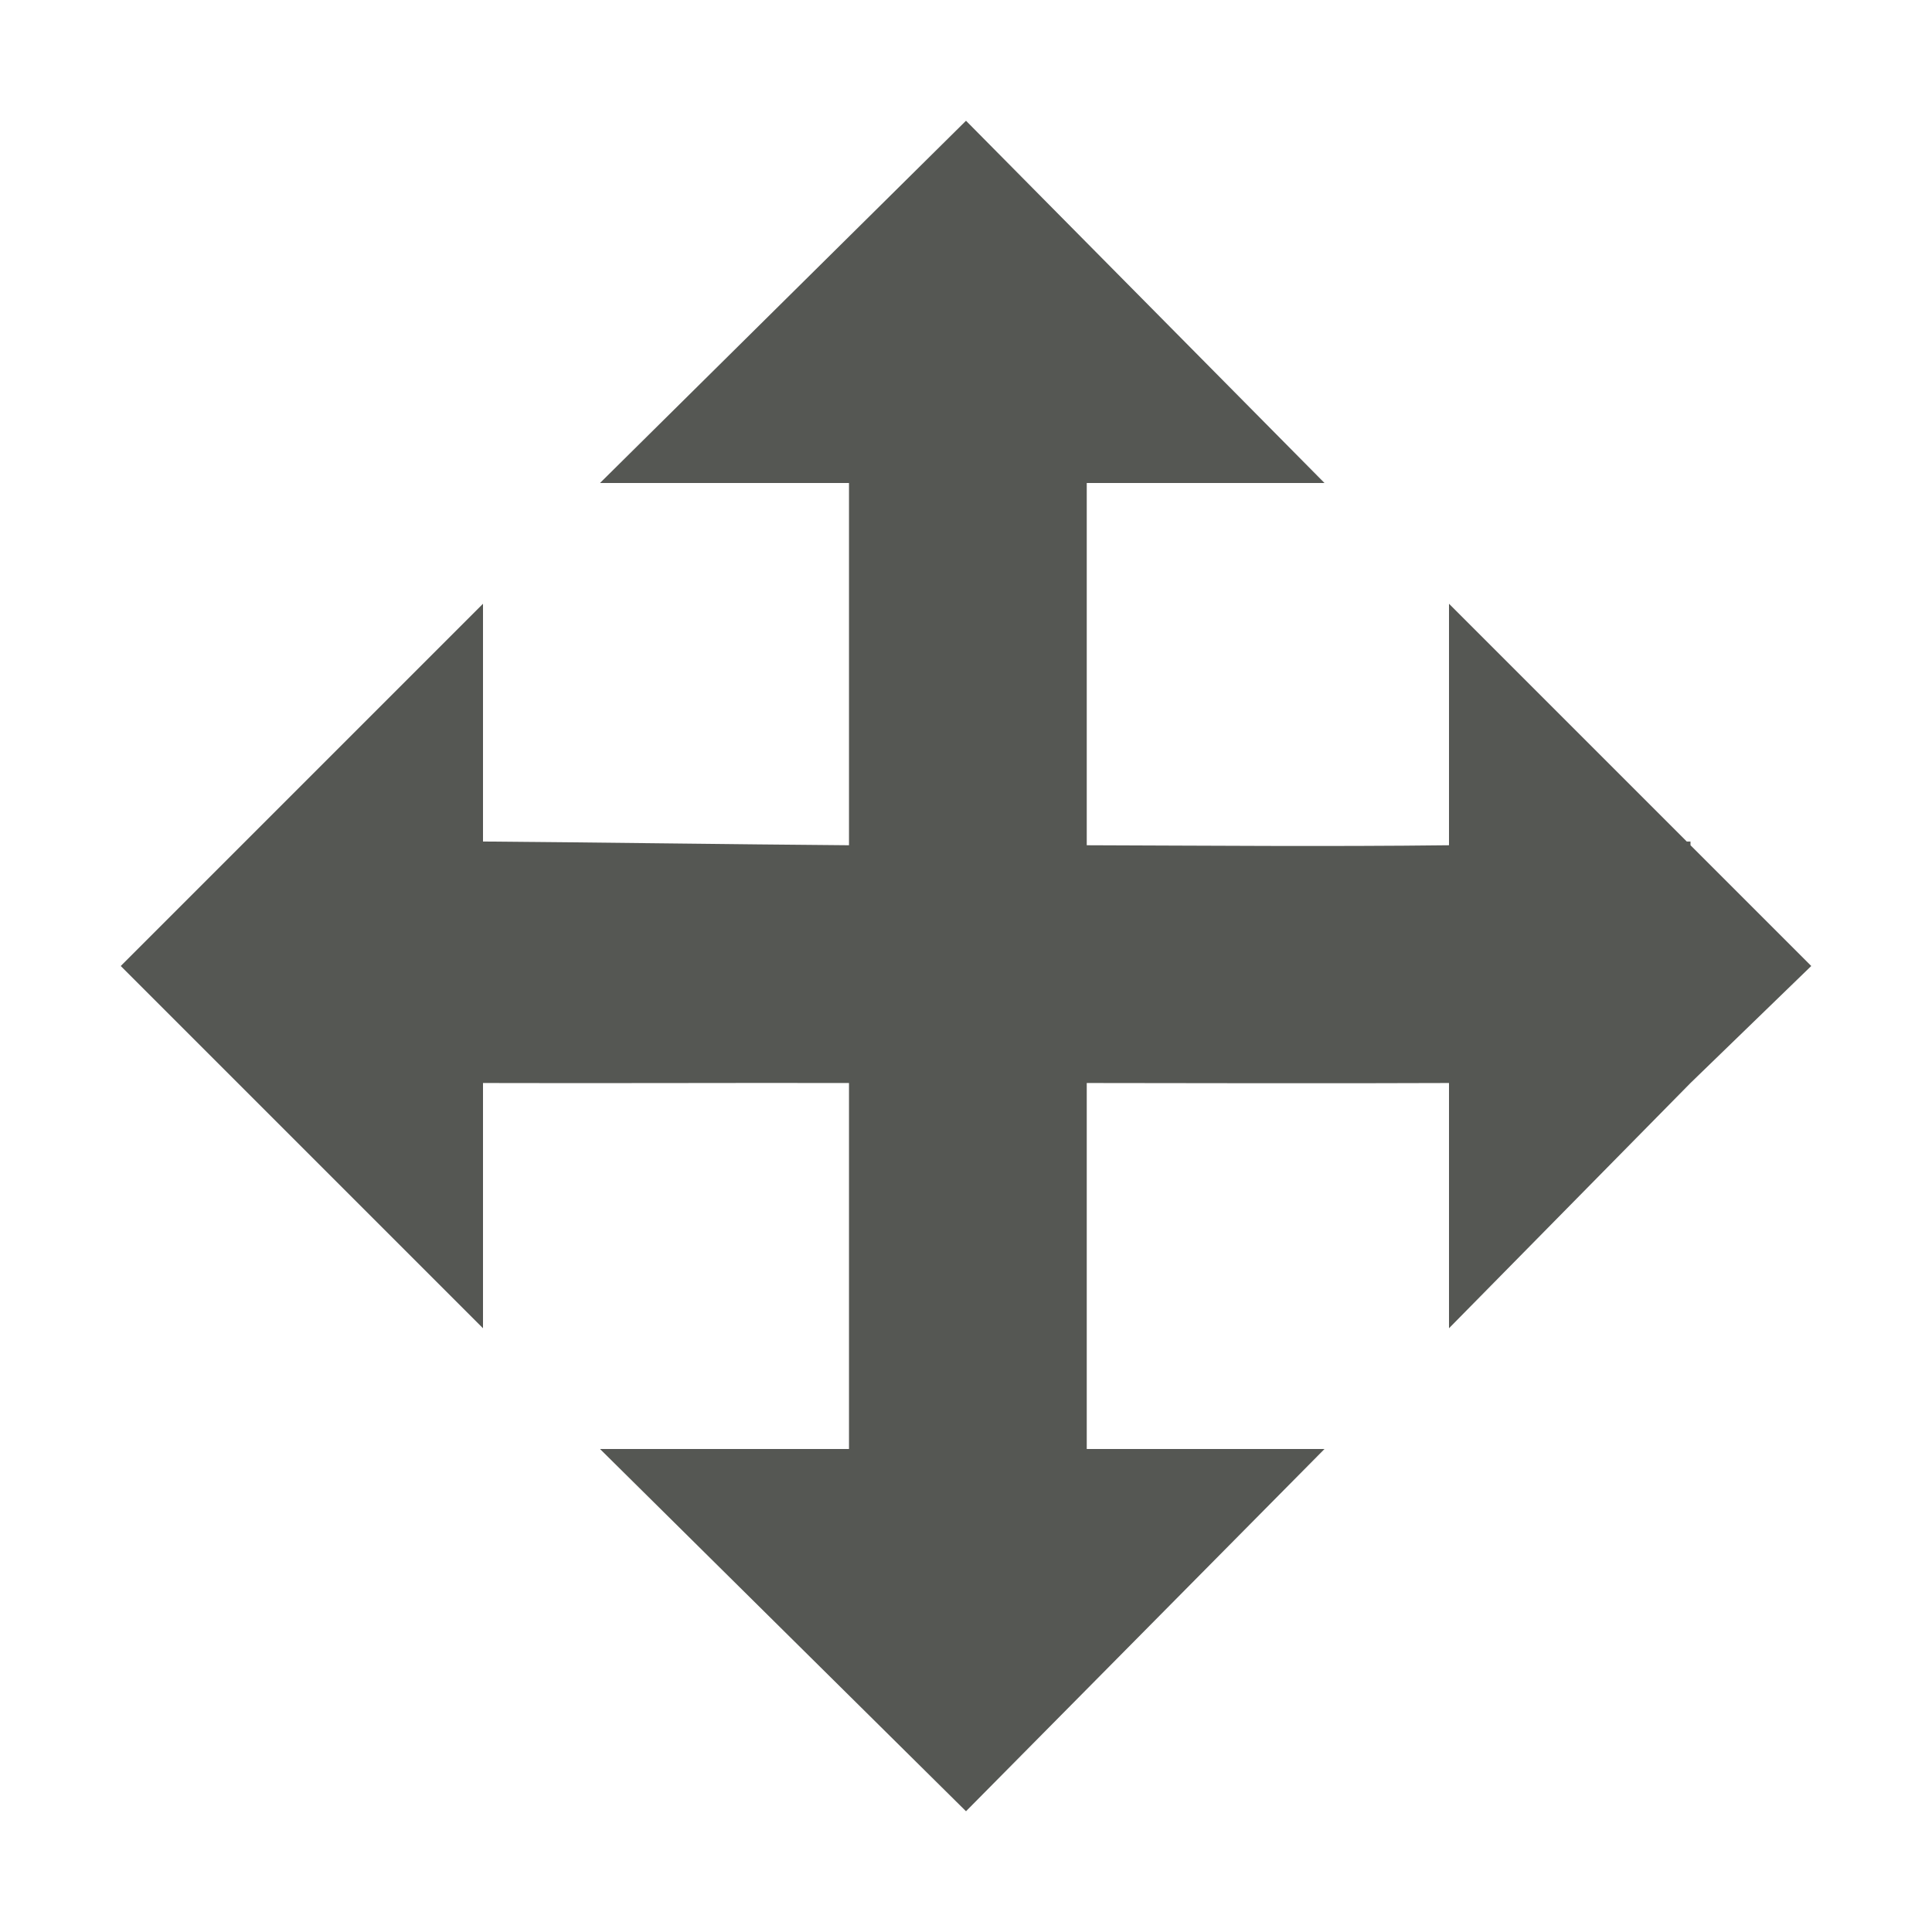
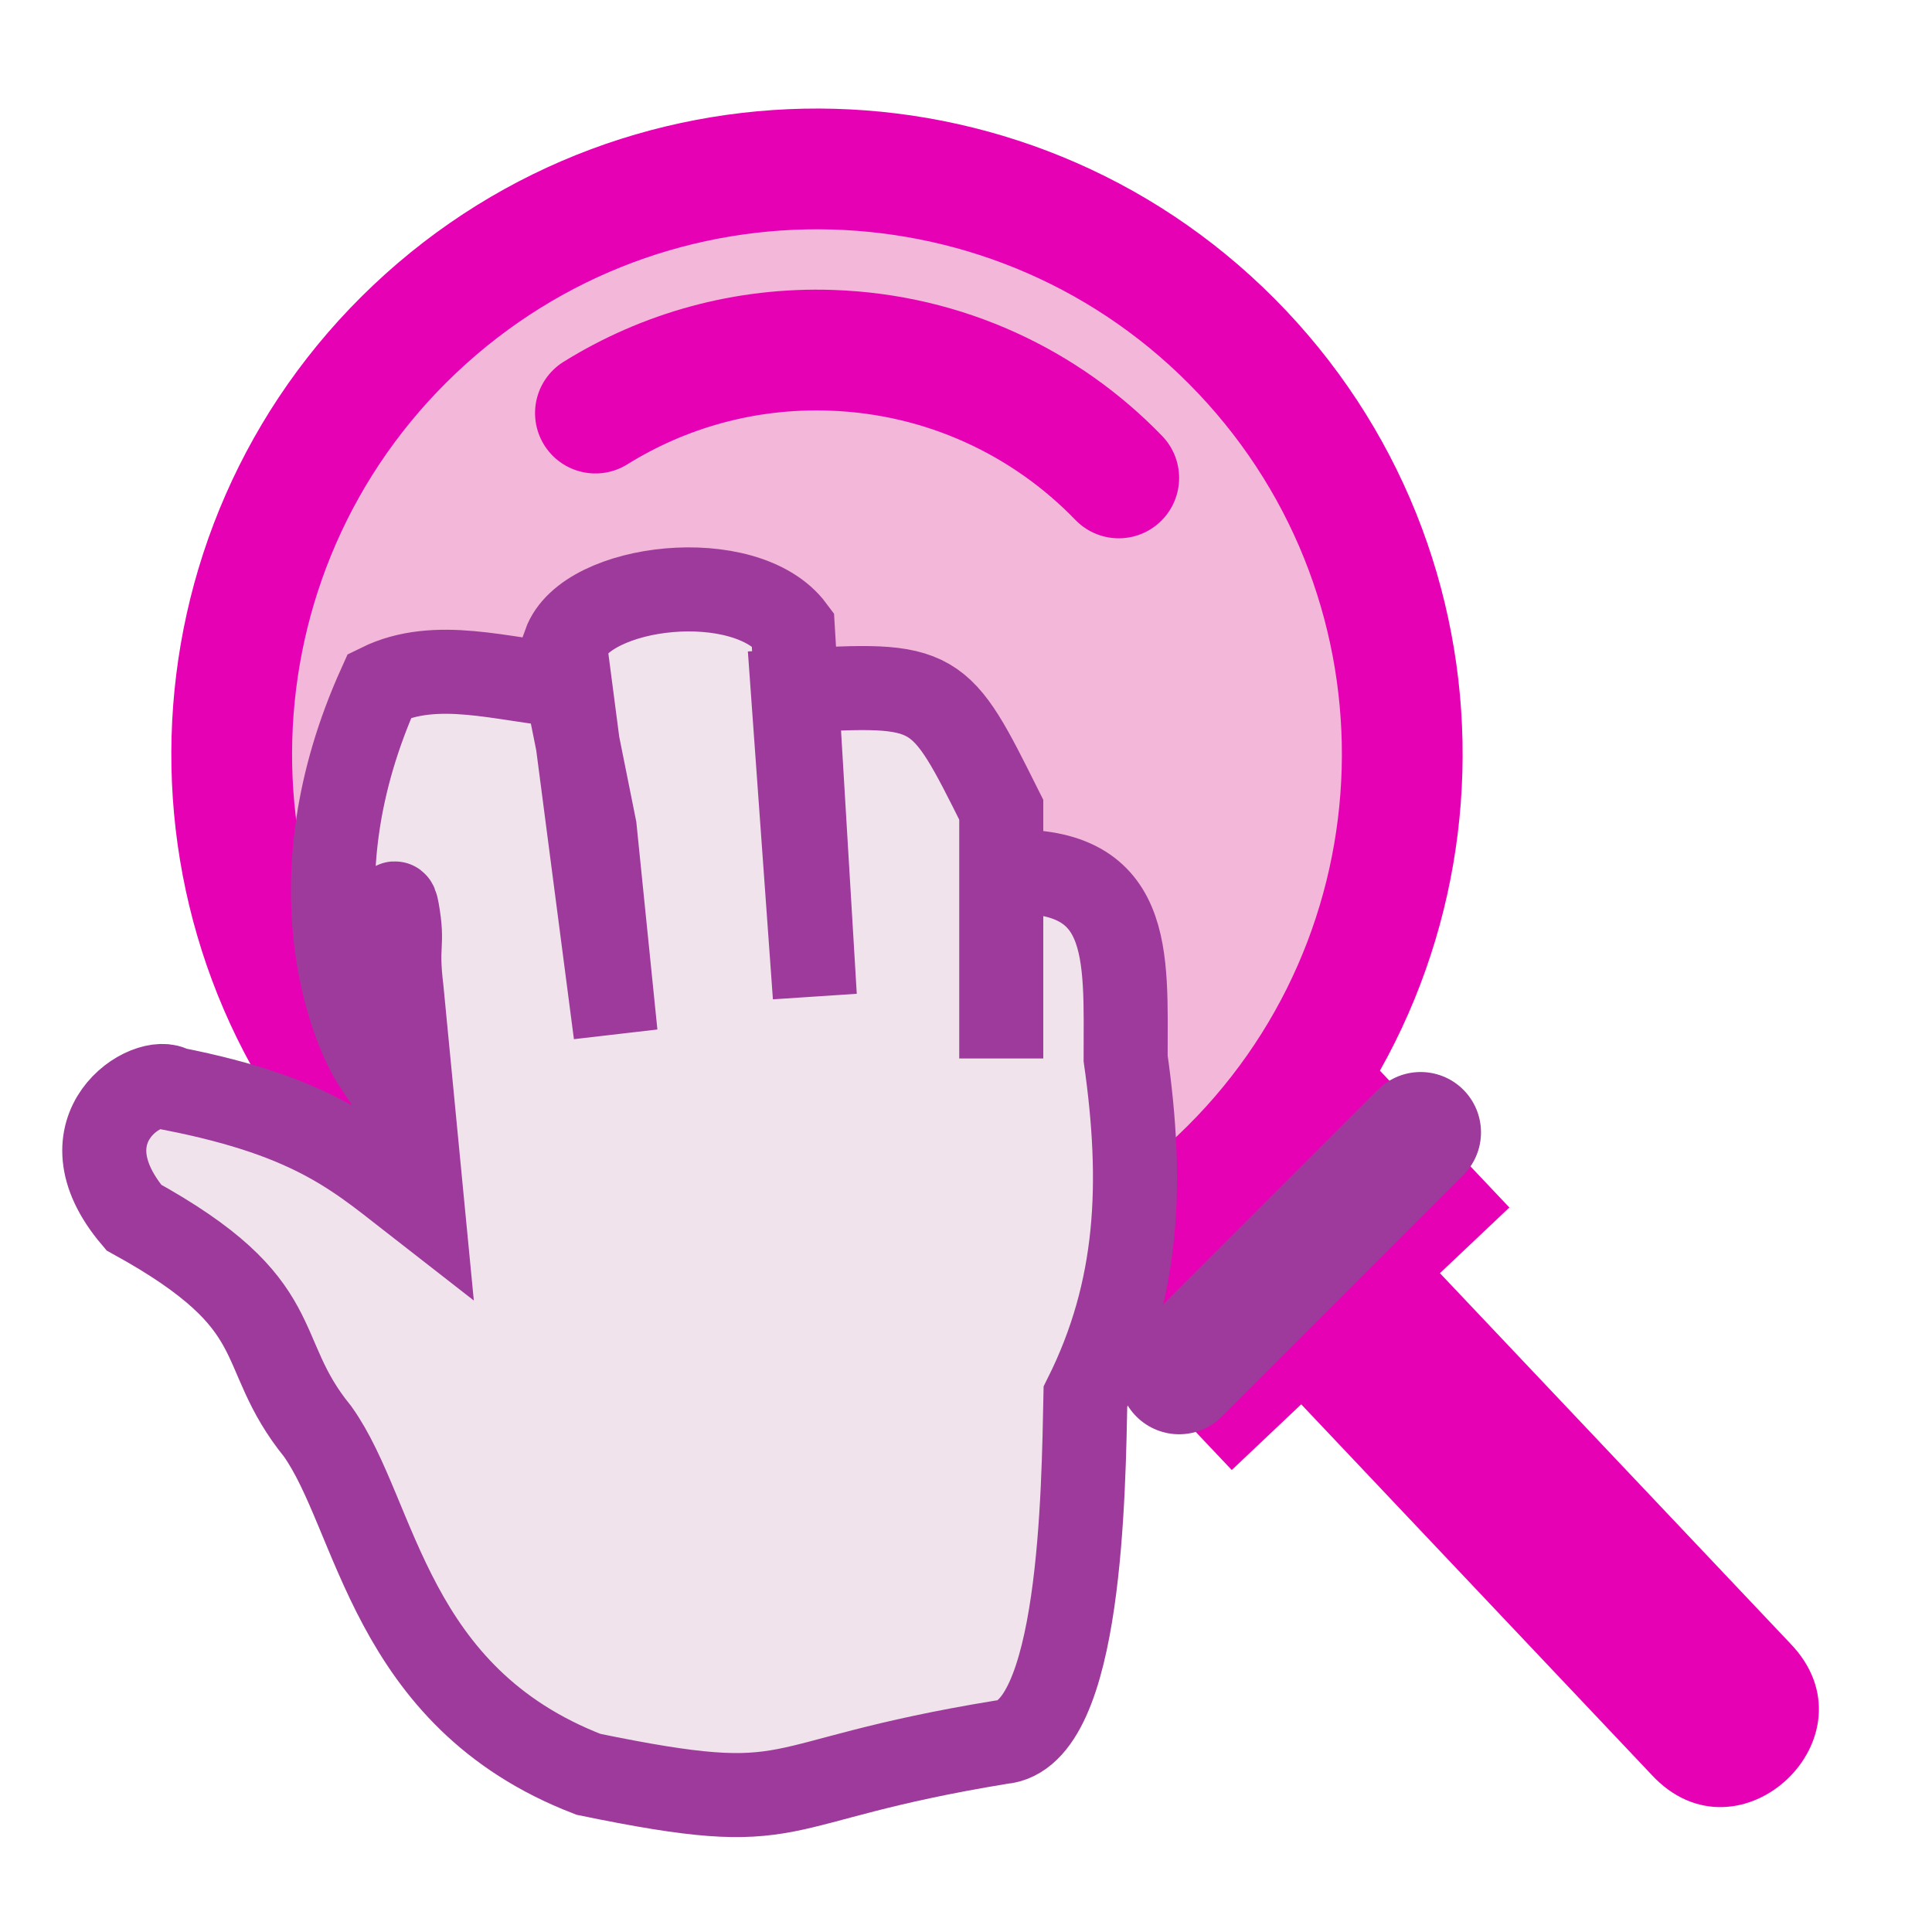
- <svg xmlns="http://www.w3.org/2000/svg" viewBox="0 0 16 16">
-   <path d="m8 1-3.031 3h2.062v3c-1.008-.008-2.023-.023-3.031-.031v-1.969l-3 3 3 3v-2.031c1.01.003 2.021-.002 3.031 0v2 1.031h-2.062l3.031 3 2.969-3h-1.969v-1.031-2c1.0.001 2.0.004 3 0v2.031l2-2.031 1-.969-1-1v-.031c-.01 0-.021-0-.031 0l-1.969-1.969v2c-1.004.012-1.996.003-3 0v-3h1.969z" fill="#555753" />
+ <svg xmlns="http://www.w3.org/2000/svg" xmlns:xlink="http://www.w3.org/1999/xlink" height="16" width="16" version="1.1" id="svg98">
+   <defs id="defs102" />
+   <linearGradient id="a" gradientUnits="userSpaceOnUse" x1="94.344" x2="86.536" y1="102.345" y2="94.537">
+     <stop offset="0" stop-color="#5c5c5c" id="stop2" />
+     <stop offset=".314" stop-color="#eff0ef" id="stop4" />
+     <stop offset=".729" stop-color="#aaaba9" id="stop6" />
+     <stop offset="1" stop-color="#535551" id="stop8" />
+   </linearGradient>
+   <linearGradient id="b">
+     <stop offset="0" stop-color="#fff" id="stop11" />
+     <stop offset="1" stop-color="#fff" stop-opacity="0" id="stop13" />
+   </linearGradient>
+   <filter id="c" color-interpolation-filters="sRGB">
+     <feGaussianBlur stdDeviation=".668" id="feGaussianBlur16" />
+   </filter>
+   <filter id="d" color-interpolation-filters="sRGB">
+     <feGaussianBlur stdDeviation="2.089" id="feGaussianBlur19" />
+   </filter>
+   <filter id="e" color-interpolation-filters="sRGB">
+     <feGaussianBlur stdDeviation=".192" id="feGaussianBlur22" />
+   </filter>
+   <filter id="f" color-interpolation-filters="sRGB">
+     <feGaussianBlur stdDeviation=".155" id="feGaussianBlur25" />
+   </filter>
+   <linearGradient id="g" gradientTransform="matrix(1.36362,-0.2431145,0.2489797,1.396518,-231.2326,-36.4403)" gradientUnits="userSpaceOnUse" x1="101.531" x2="101.531" xlink:href="#b" y1="18.621" y2="58.62" />
+   <linearGradient id="h" gradientUnits="userSpaceOnUse" x1="179.293" x2="184.626" xlink:href="#a" y1="-50.328" y2="-50.328" />
+   <linearGradient id="i" gradientTransform="matrix(1.999998,0,0,7,-122.0323,-631.6693)" gradientUnits="userSpaceOnUse" x1="149.33" x2="154.663" xlink:href="#a" y1="85.334" y2="85.334" />
+   <radialGradient id="j" cx="146.663" cy="120" gradientTransform="matrix(2.000001,0,0,2.000001,-146.6631,-117.3337)" gradientUnits="userSpaceOnUse" r="5.333" xlink:href="#a" />
+   <linearGradient id="k" gradientUnits="userSpaceOnUse" x1="177.08" x2="188.722" xlink:href="#b" y1="-52.542" y2="-9.09" />
+   <radialGradient id="l" cx="71.998" cy="40.002" gradientUnits="userSpaceOnUse" r="5.333" xlink:href="#b" />
+   <radialGradient id="m" cx="177.13" cy="42.658" gradientTransform="matrix(1.73113,0.1937115,-0.1938046,1.731962,-121.2378,-65.55117)" gradientUnits="userSpaceOnUse" r="32.513">
+     <stop offset="0" id="stop34" />
+     <stop offset="1" stop-opacity="0" id="stop36" />
+   </radialGradient>
+   <radialGradient id="n" cx="199.997" cy="96.869" gradientTransform="matrix(1,0,0,1.000481,0,-0.035878)" gradientUnits="userSpaceOnUse" r="32.513" xlink:href="#b" />
+   <linearGradient id="o" gradientUnits="userSpaceOnUse" x1="165.648" x2="198.182" y1="33.308" y2="89.659">
+     <stop offset="0" stop-color="#fff" id="stop40" />
+     <stop offset="1" stop-color="#555753" id="stop42" />
+   </linearGradient>
+   <radialGradient id="p" cx="177.13" cy="42.658" gradientTransform="matrix(1,0,0,1.000481,0,-0.035878)" gradientUnits="userSpaceOnUse" r="32.513" xlink:href="#b" />
+   <linearGradient id="q" gradientUnits="userSpaceOnUse" spreadMethod="reflect" x1="183.601" x2="205.328" y1="77.034" y2="114.667">
+     <stop offset="0" stop-color="#fff" id="stop46" />
+     <stop offset=".2" stop-color="#fff" stop-opacity="0" id="stop48" />
+     <stop offset="1" stop-color="#fff" stop-opacity="0" id="stop50" />
+   </linearGradient>
+   <radialGradient id="r" cx="87.5" cy="35.875" fx="89.842" fy="49.578" gradientTransform="matrix(0.9915035,-0.130447,0.1304408,0.9914561,-3.936123,11.72063)" gradientUnits="userSpaceOnUse" r="19.872">
+     <stop offset="0" stop-color="#d3fcff" stop-opacity="0" id="stop53" />
+     <stop offset=".553" stop-color="#baf5fc" stop-opacity=".247" id="stop55" />
+     <stop offset=".756" stop-color="#83b5eb" stop-opacity=".498" id="stop57" />
+     <stop offset="1" stop-color="#537fc6" stop-opacity=".784" id="stop59" />
+   </radialGradient>
+   <path style="color:#000000;font-style:normal;font-variant:normal;font-weight:normal;font-stretch:normal;font-size:medium;line-height:normal;font-family:sans-serif;font-variant-ligatures:normal;font-variant-position:normal;font-variant-caps:normal;font-variant-numeric:normal;font-variant-alternates:normal;font-feature-settings:normal;text-indent:0;text-align:start;text-decoration:none;text-decoration-line:none;text-decoration-style:solid;text-decoration-color:#000000;letter-spacing:normal;word-spacing:normal;text-transform:none;writing-mode:lr-tb;direction:ltr;text-orientation:mixed;dominant-baseline:auto;baseline-shift:baseline;text-anchor:start;white-space:normal;shape-padding:0;clip-rule:nonzero;display:inline;overflow:visible;visibility:visible;opacity:1;isolation:auto;mix-blend-mode:normal;color-interpolation:sRGB;color-interpolation-filters:linearRGB;solid-color:#000000;solid-opacity:1;vector-effect:none;fill:#e602b4;fill-opacity:1;fill-rule:nonzero;stroke:none;stroke-width:1.5;stroke-linecap:round;stroke-linejoin:miter;stroke-miterlimit:4;stroke-dasharray:none;stroke-dashoffset:0;stroke-opacity:1;color-rendering:auto;image-rendering:auto;shape-rendering:auto;text-rendering:auto;enable-background:accumulate" d="m 10.263,9.938 c -0.312,0.305 -1.453,0.774 -1.149,1.087 l 1.087,1.149 0.575,-0.544 2.899,3.065 c 0.724,0.788 1.895,-0.32 1.149,-1.087 L 11.925,10.544 12.5,10 11.413,8.851 C 11.111,8.523 10.582,9.626 10.263,9.938 Z" id="path935" />
+   <circle style="fill:#f3b7d9;fill-opacity:1;stroke:#e602b4;stroke-width:1;stroke-linecap:square;stroke-linejoin:miter;stroke-miterlimit:4;stroke-dasharray:none;stroke-opacity:1" id="path931" cx="0.623" cy="9.187" r="4.847" transform="rotate(-43.4084)" />
+   <path style="fill:#f3b7d9;fill-opacity:1;stroke:#e602b4;stroke-width:1;stroke-linecap:round;stroke-linejoin:miter;stroke-miterlimit:4;stroke-dasharray:none;stroke-opacity:1" d="M 4.931,3.421 C 5.497,3.069 6.17,2.876 6.885,2.901 7.823,2.933 8.661,3.333 9.265,3.958" id="circle1233" />
+   <path style="fill:none;stroke:#9d3a9b;stroke-width:1px;stroke-linecap:round;stroke-linejoin:miter;stroke-opacity:1" d="m 11.765,9.378 -2,2" id="path1240" />
+   <path style="fill:#f0e3ec;fill-rule:evenodd;stroke:#9d3a9b;stroke-width:0.696" id="path126" d="M 3.5,10 3.326,8.197 C 3.278,7.797 3.344,7.844 3.29,7.539 3.225,7.171 3.198,8.683 3.107,8.814 2.92,8.532 2.404,7.315 3.144,5.677 c 0.469,-0.231 1.02,-0.046 1.544,0 L 4.925,6.857 5.098,8.561 4.677,5.333 C 4.852,4.838 6.177,4.684 6.566,5.207 L 6.748,8.251 6.566,5.722 c 1.204,-0.07 1.21,-0.049 1.726,0.984 V 8.766 7.221 c 1.096,-0.058 1.03,0.674 1.03,1.544 0.147,1.033 0.11,1.915 -0.333,2.802 -0.016,0.761 -0.033,2.812 -0.697,2.861 C 6.264,14.76 6.696,15.07 4.873,14.694 3.213,14.054 3.127,12.55 2.63,11.854 2.081,11.178 2.437,10.815 1.108,10.083 0.479,9.341 1.24,8.882 1.432,9.017 2.633,9.253 2.979,9.595 3.5,10 Z" />
</svg>
